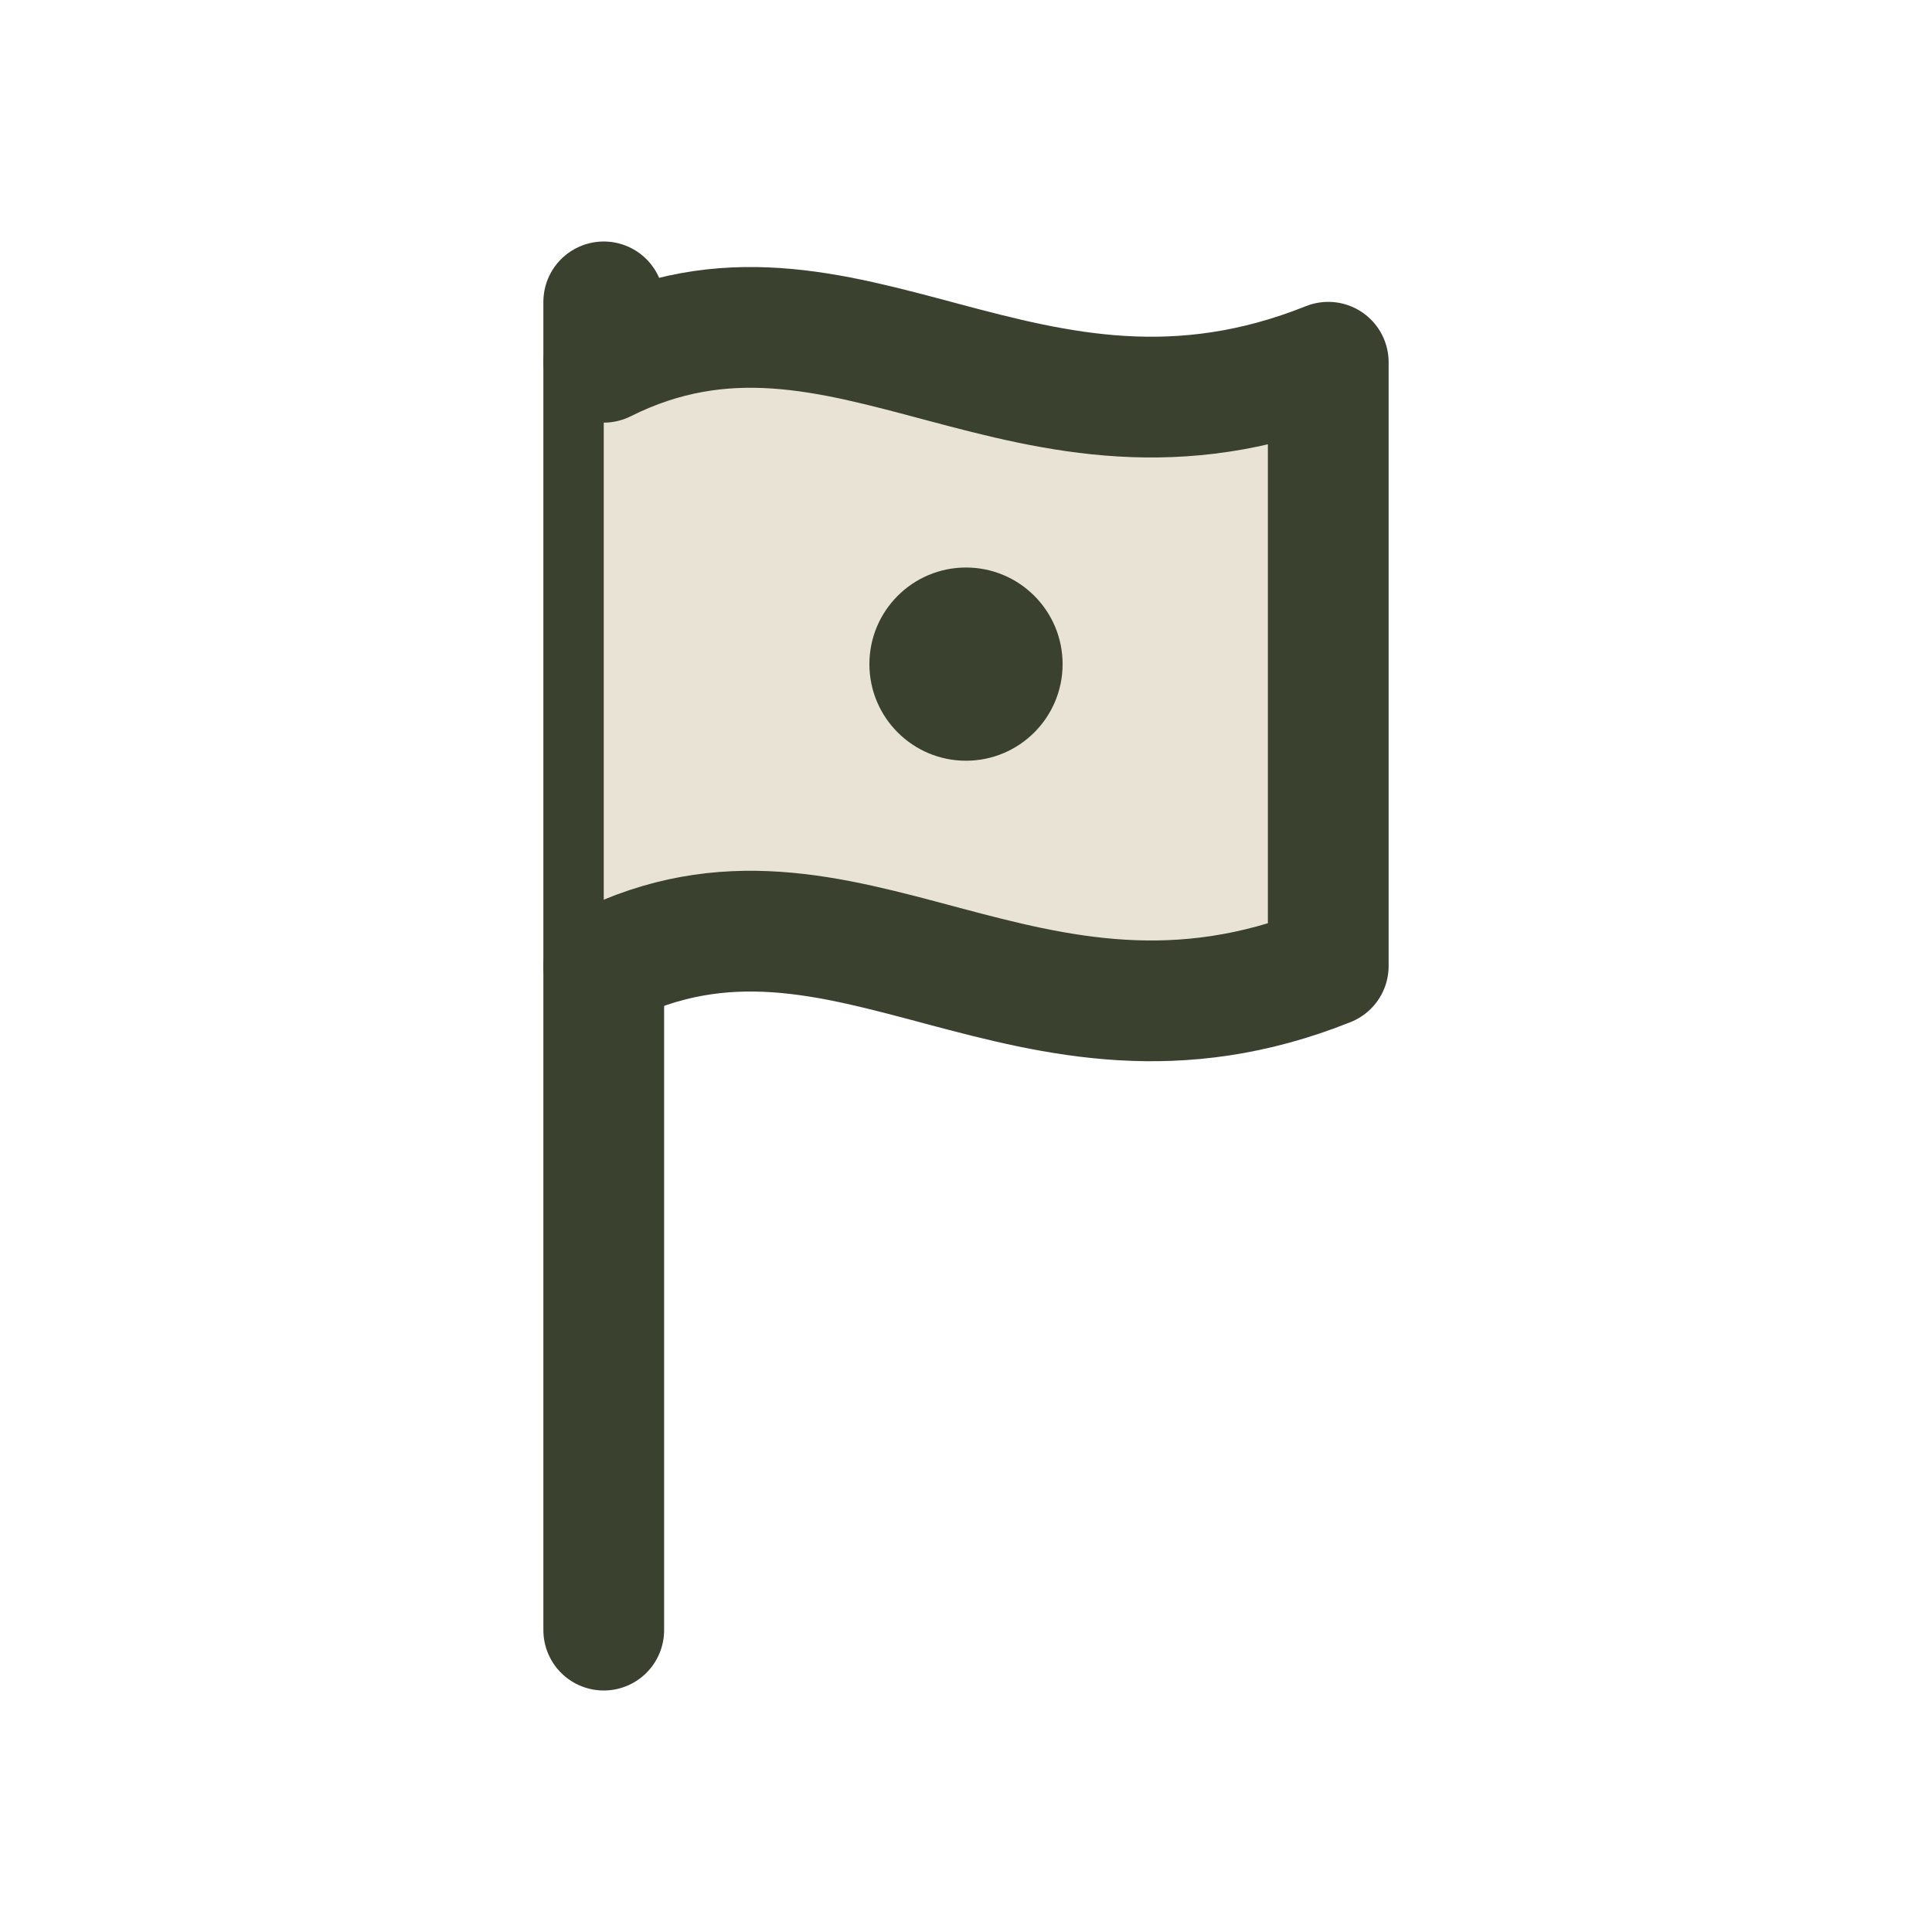
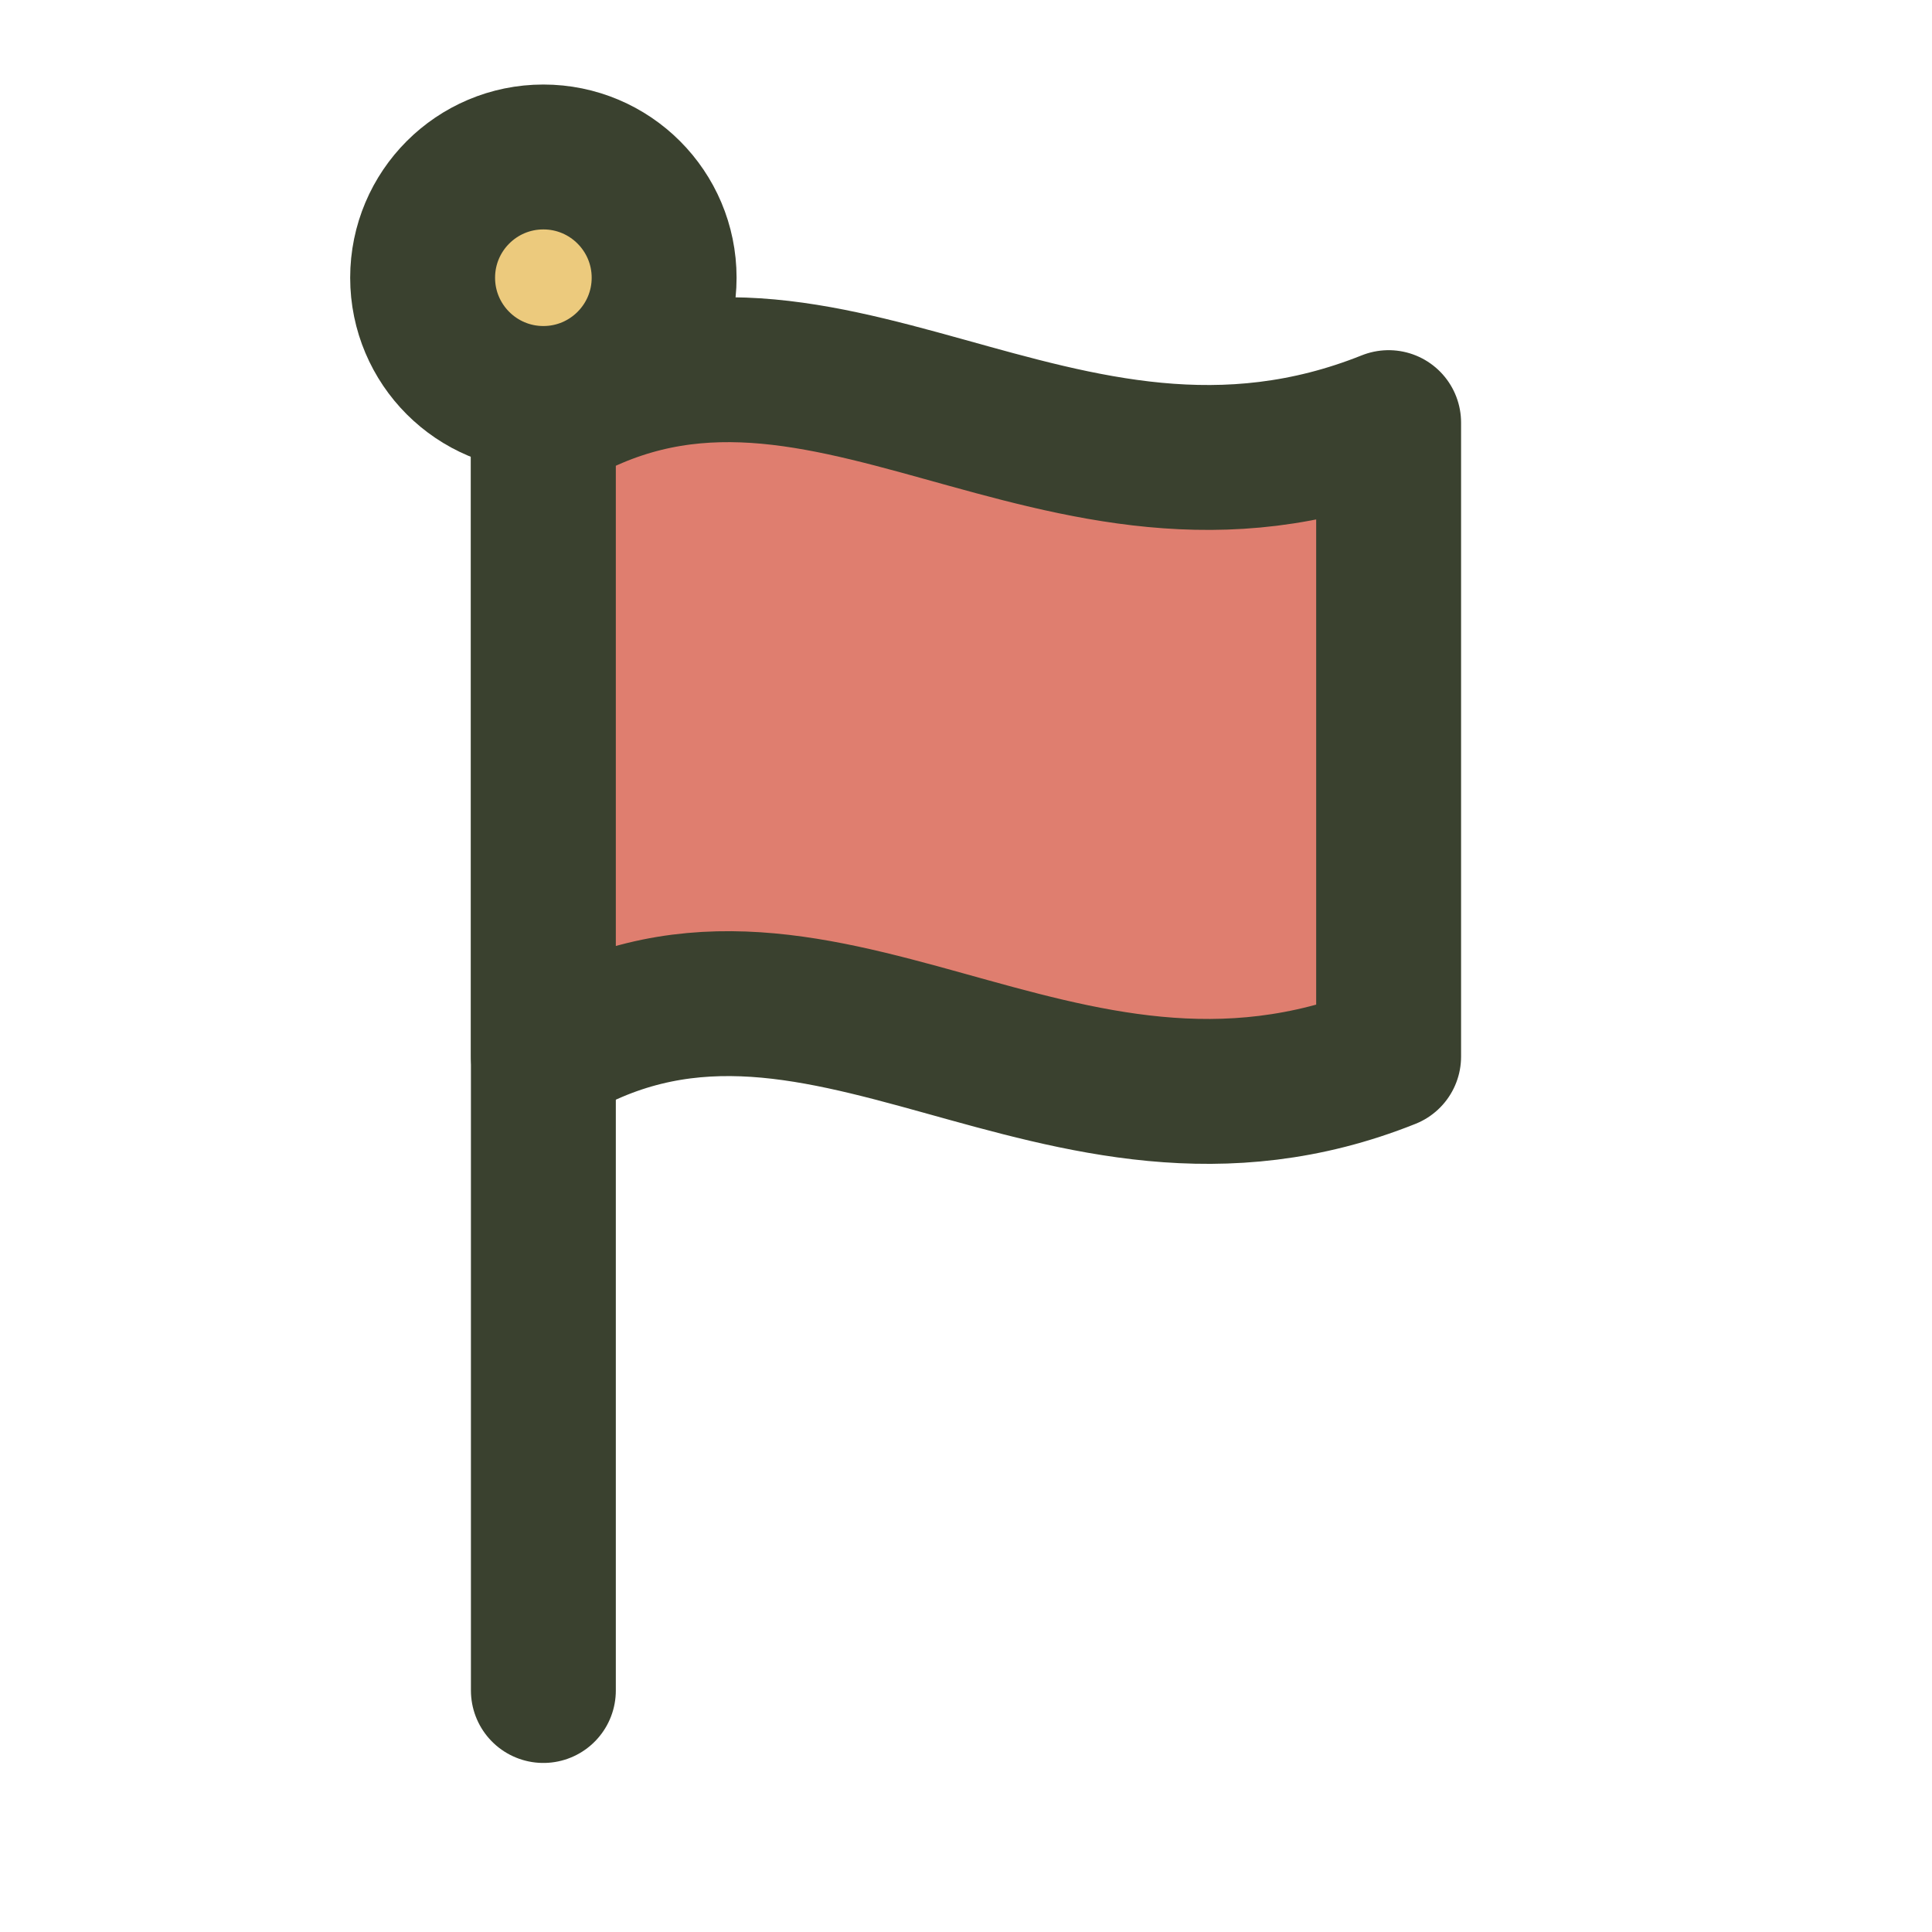
- <svg xmlns="http://www.w3.org/2000/svg" viewBox="0 0 32 32" fill="none" stroke="#3a412f" stroke-width="2" stroke-linecap="round" stroke-linejoin="round">
-   <path d="M10 27V5" />
-   <path d="M10 6c4-2 7 2 12 0v10c-5 2-8-2-12 0" fill="#e9e3d6" />
-   <circle cx="16" cy="11" r="1.6" fill="#3a412f" stroke="none" />
+ <svg xmlns="http://www.w3.org/2000/svg" viewBox="0 0 32 32" fill="none" stroke="#3a412f" stroke-width="2.4" stroke-linecap="round" stroke-linejoin="round">
+   <path d="M9 28V6" />
+   <path d="M9 7c4.500-2.800 8.500 2.200 14 0v10.500c-5.500 2.200-9.500-2.800-14 0z" fill="#df7e6f" />
+   <circle cx="9" cy="4.600" r="2" fill="#ecca7d" />
</svg>
